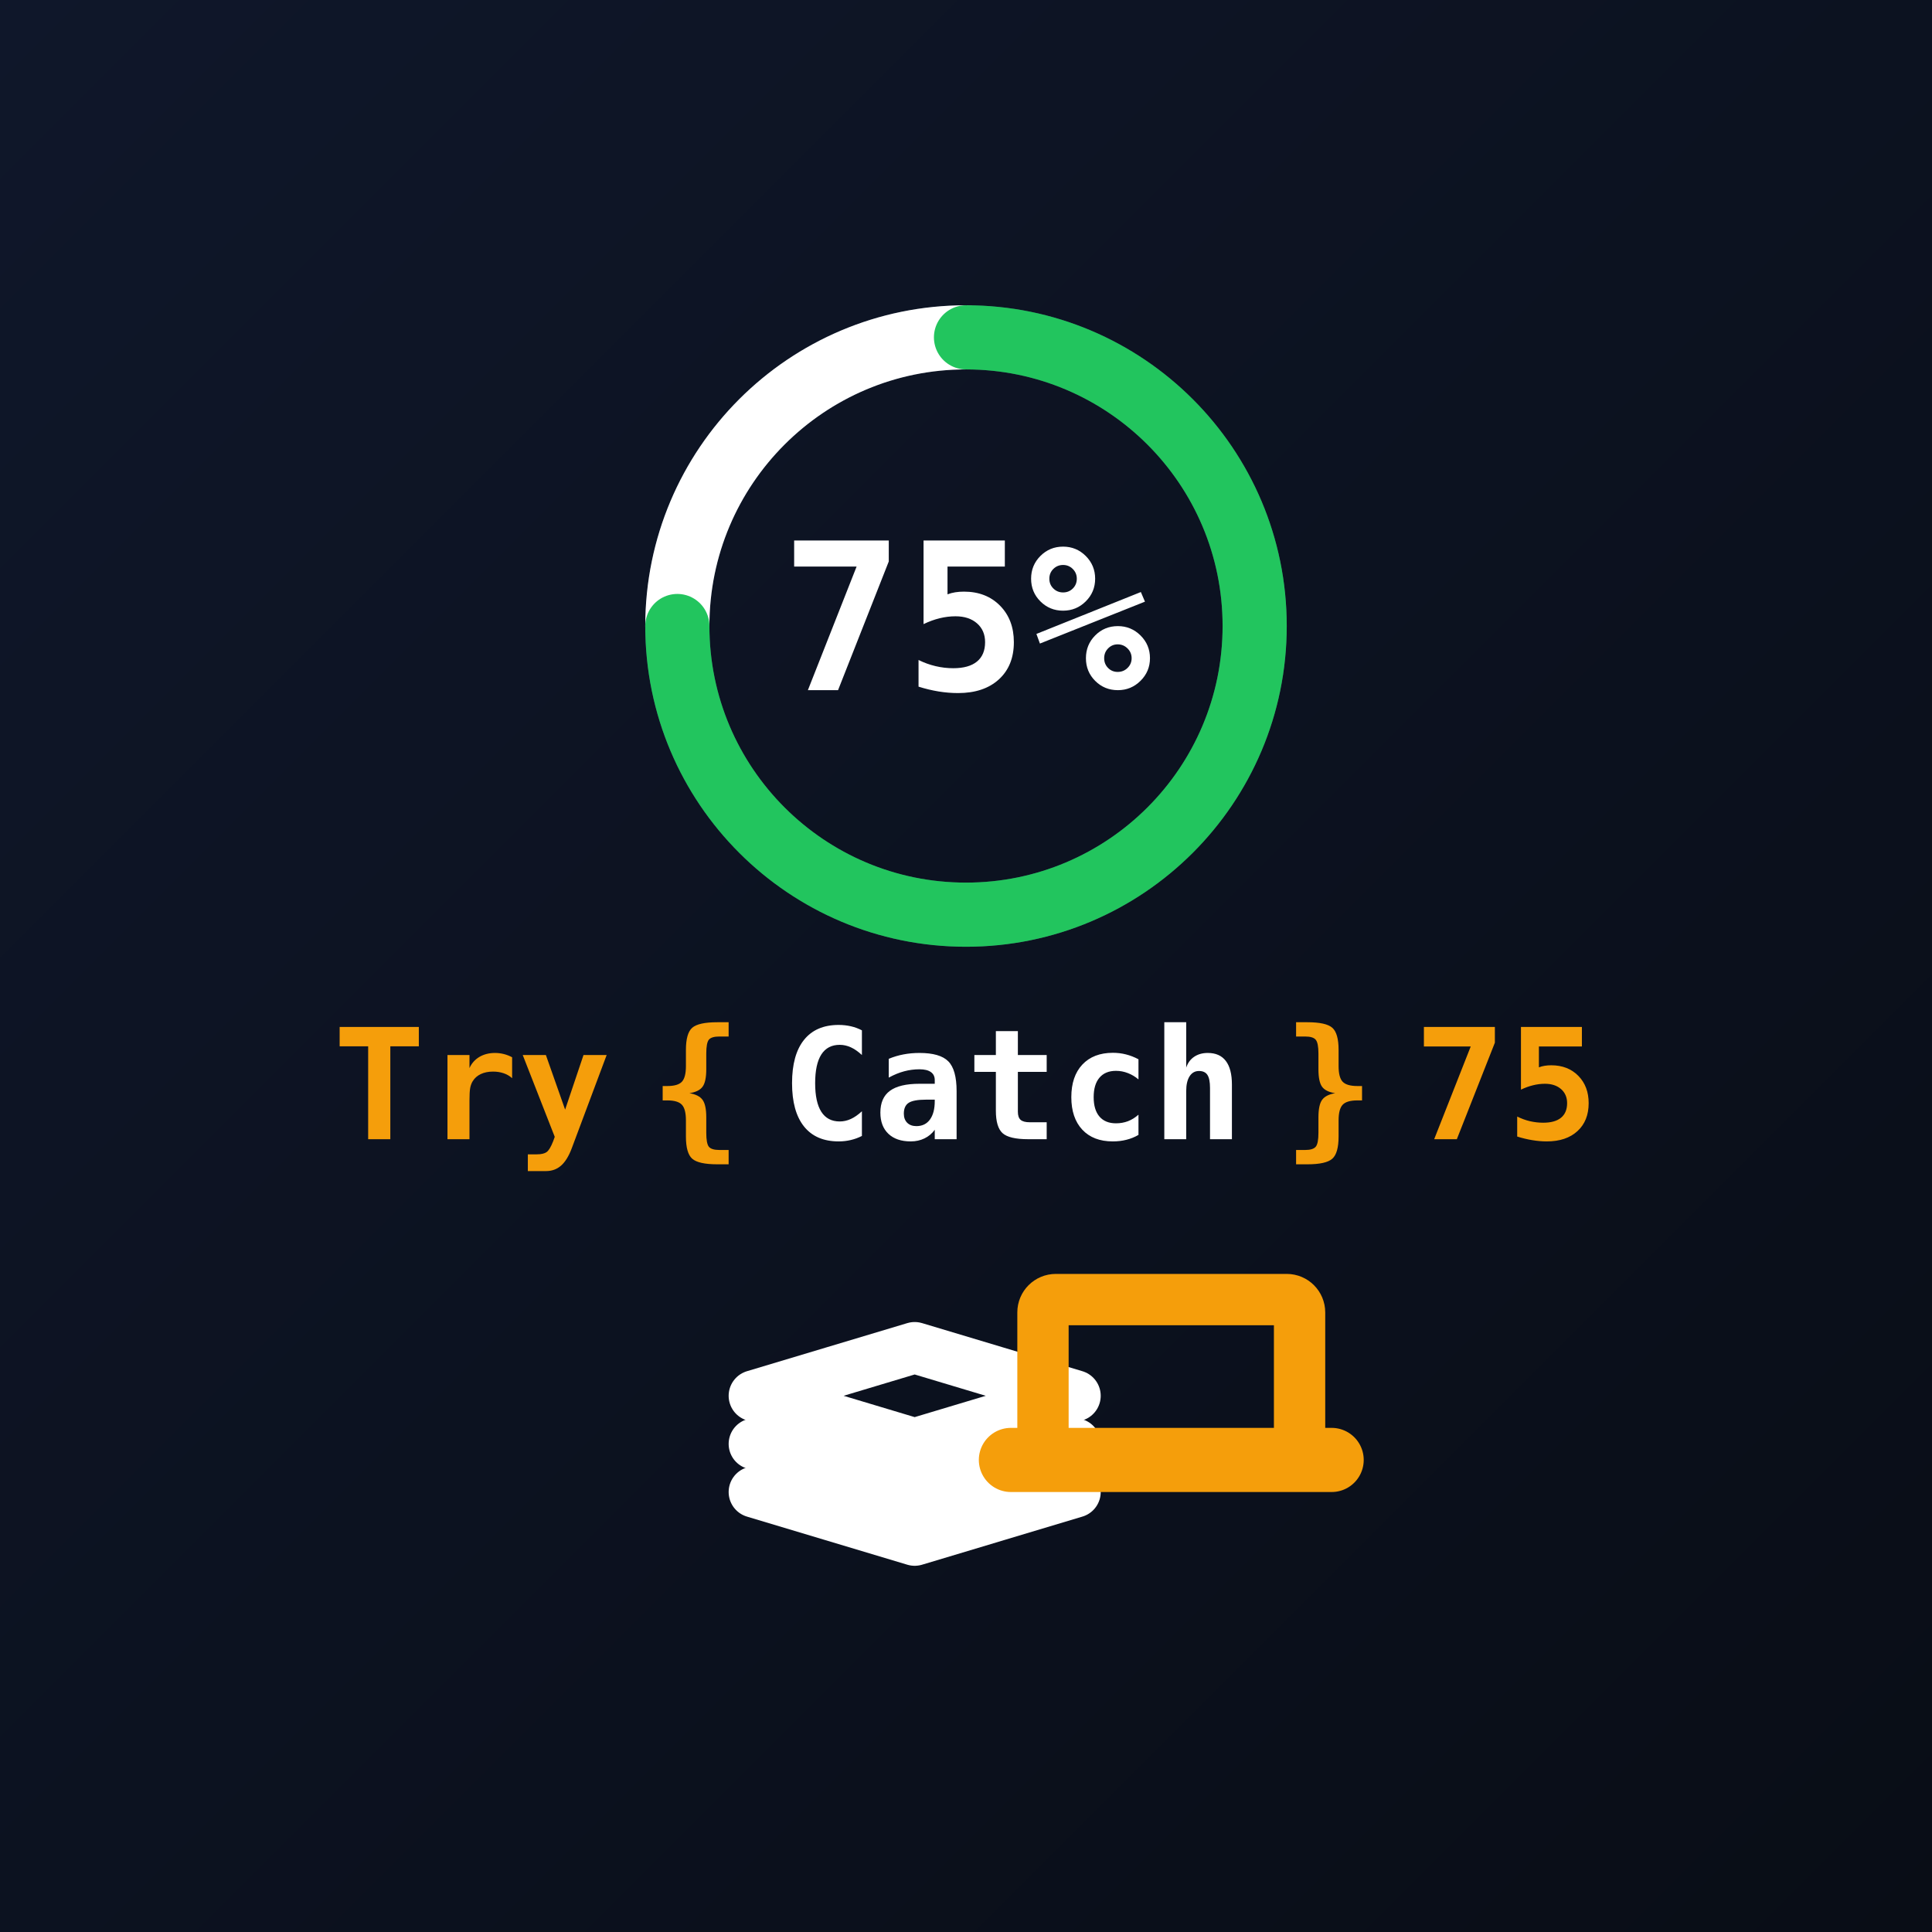
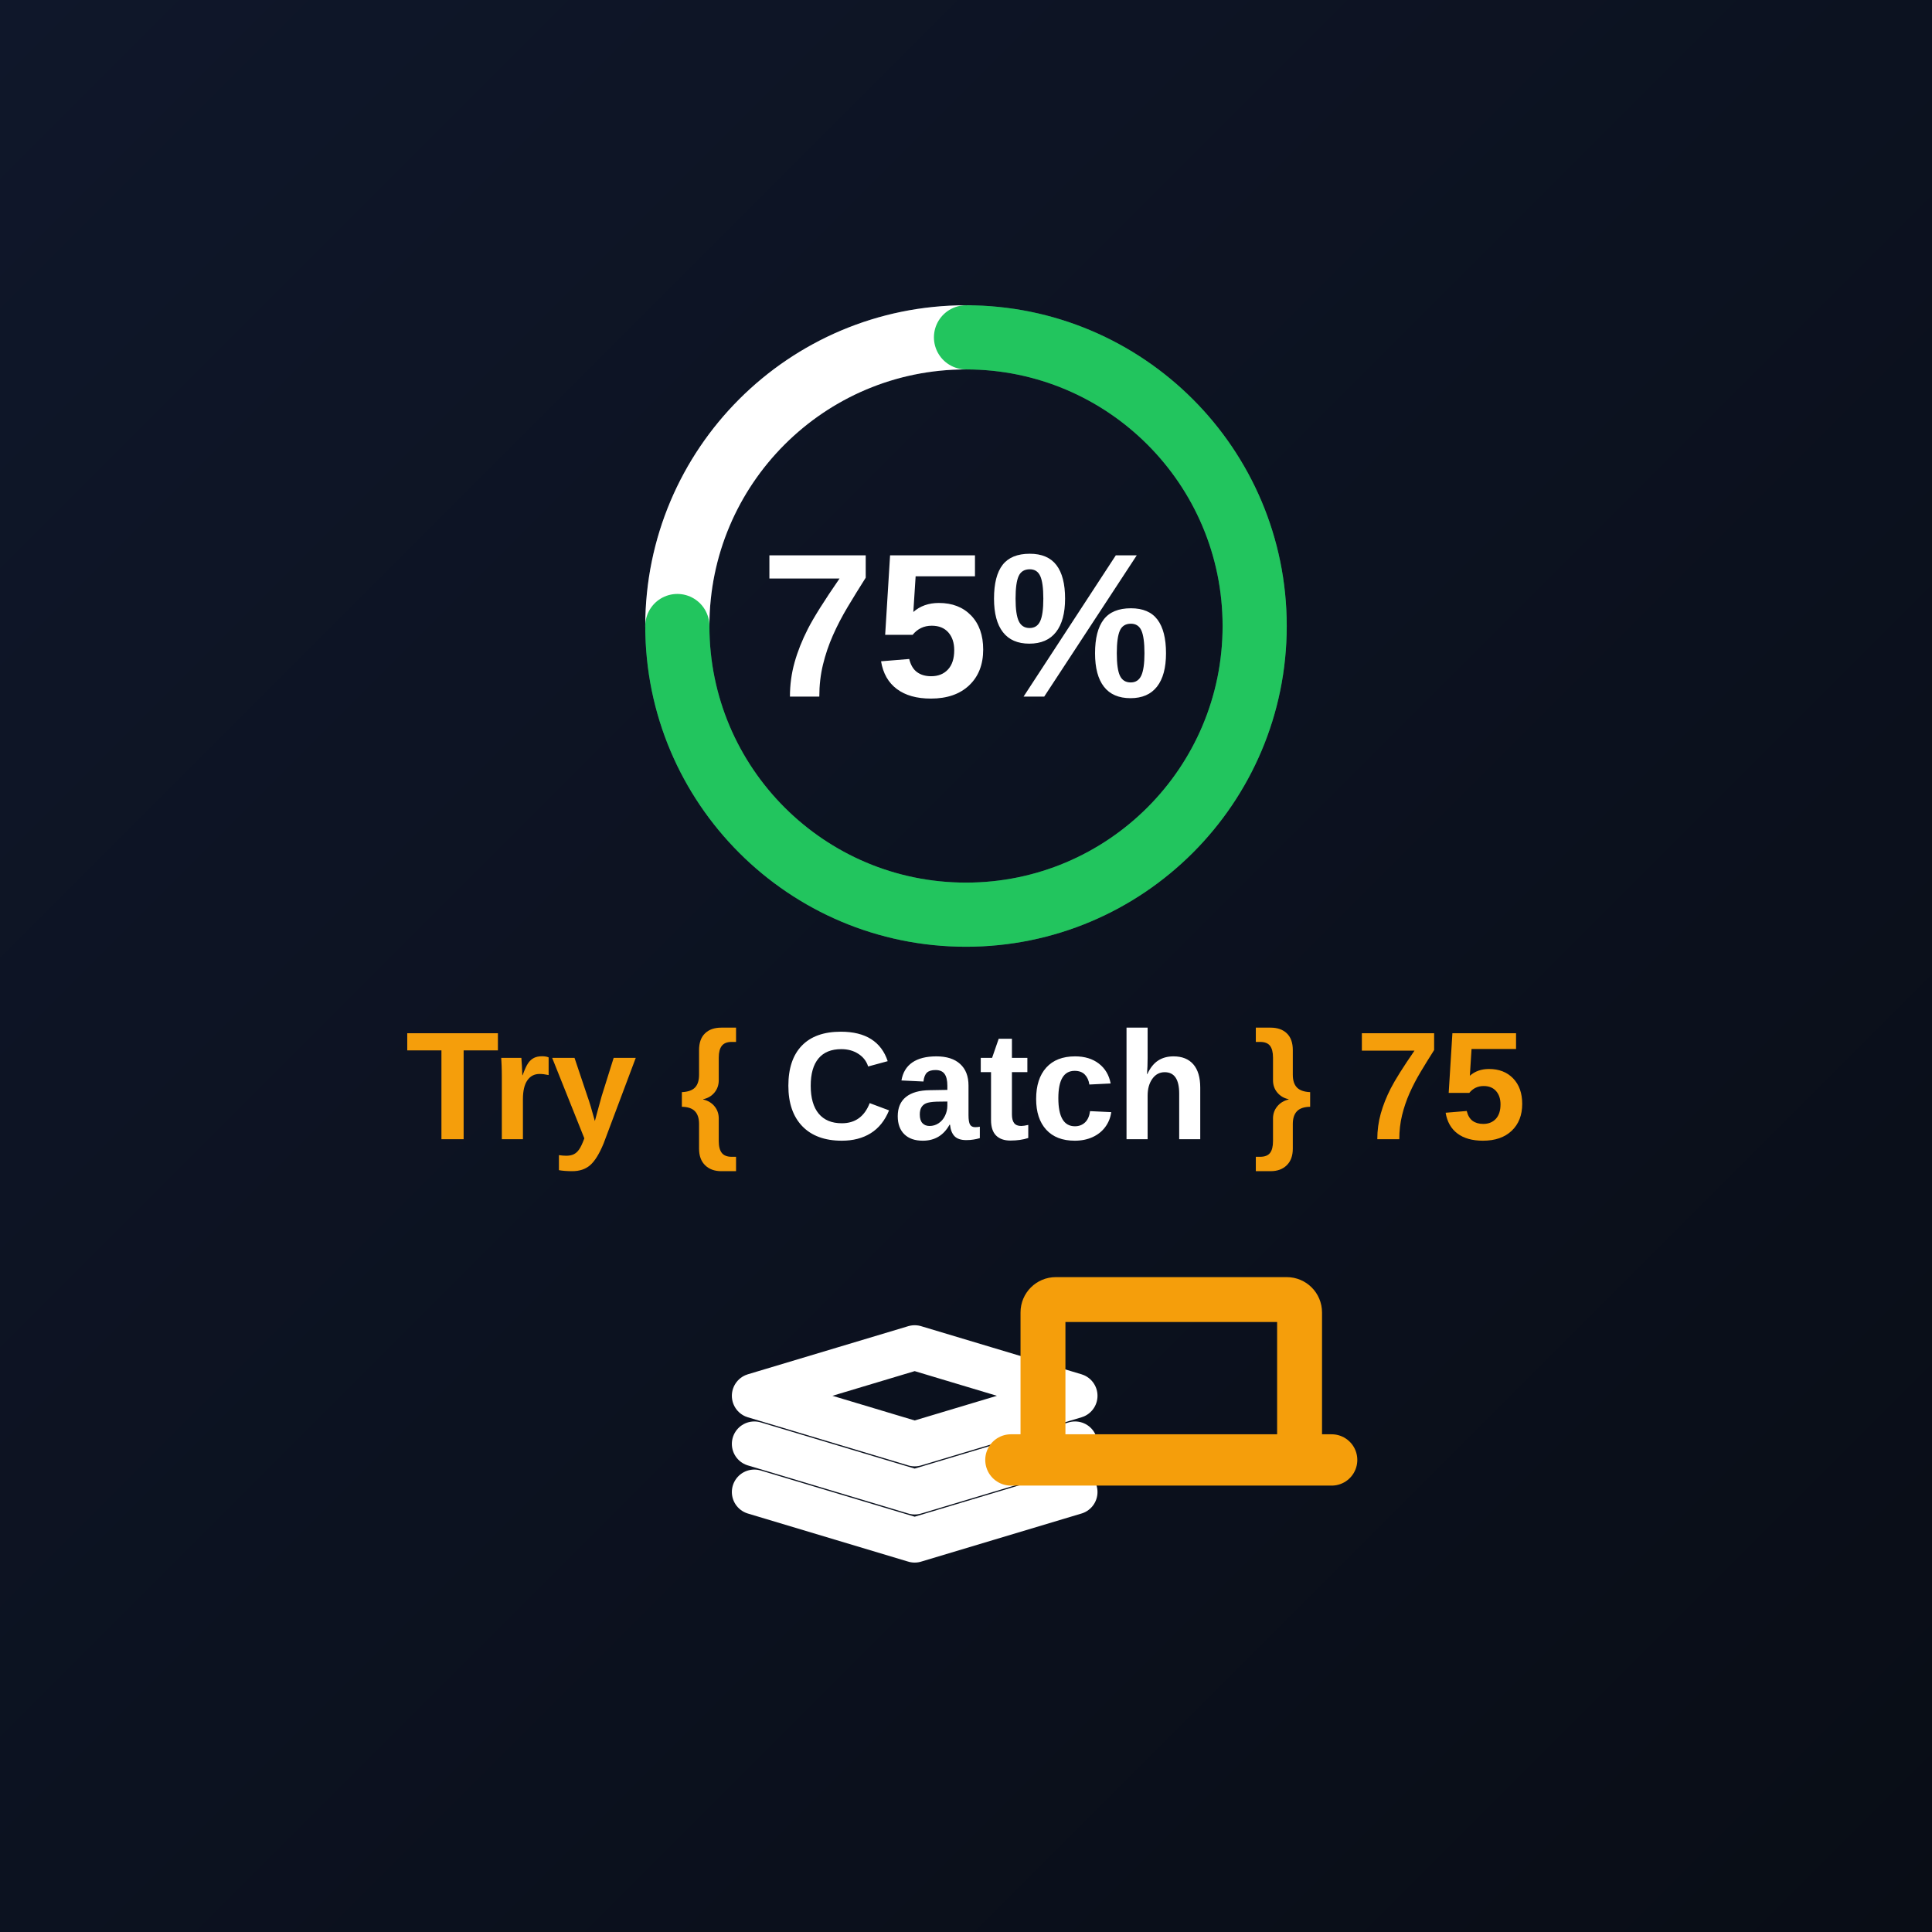
<svg xmlns="http://www.w3.org/2000/svg" viewBox="0 0 512 512" width="512" height="512">
  <defs>
    <linearGradient id="logo-bg" x1="0%" y1="0%" x2="100%" y2="100%">
      <stop offset="0%" stop-color="#0f172a" />
      <stop offset="100%" stop-color="#090d16" />
    </linearGradient>
-     <style>
-       .text-orange { fill: #f59e0b; font-family: 'JetBrains Mono', monospace; font-weight: bold; }
-       .text-white { fill: #ffffff; font-family: 'JetBrains Mono', monospace; font-weight: bold; }
-       .text-large { font-size: 64px; }
-       .text-medium { font-size: 48px; }
-       .stroke-green { stroke: #22c55e; }
-       .stroke-white { stroke: #ffffff; }
-       .icon-fill { fill: none; stroke: #f59e0b; stroke-width: 16; stroke-linecap: round; stroke-linejoin: round; }
-       .icon-white { stroke: #ffffff; }
-     </style>
  </defs>
-   <rect width="512" height="512" fill="url(#logo-bg)" />
+   <rect x="0" y="0" width="512" height="512" fill="url(#logo-bg)" />
  <g transform="translate(256, 256) scale(0.85) translate(-256, -256)">
    <g transform="translate(256, 150)">
      <circle cx="0" cy="0" r="90" fill="none" stroke="#334155" stroke-width="20" />
-       <path d="M 0 -90 A 90 90 0 0 0 -90 0" fill="none" class="stroke-white" stroke-width="20" stroke-linecap="round" />
-       <path d="M 0 -90 A 90 90 0 1 1 -90 0" fill="none" class="stroke-green" stroke-width="20" stroke-linecap="round" />
-       <text x="0" y="20" text-anchor="middle" class="text-white text-large">75%</text>
+       <path d="M 0 -90 A 90 90 0 0 0 -90 0" fill="none" stroke="#ffffff" stroke-width="20" stroke-linecap="round" />
+       <path d="M 0 -90 A 90 90 0 1 1 -90 0" fill="none" stroke="#22c55e" stroke-width="20" stroke-linecap="round" />
+       <text x="0" y="22" text-anchor="middle" fill="#ffffff" font-family="sans-serif, Arial" font-size="64" font-weight="bold">75%</text>
    </g>
    <g transform="translate(256, 310)">
-       <text x="0" y="0" text-anchor="middle" class="text-medium">
-         <tspan class="text-orange">Try</tspan>
-         <tspan class="text-orange">{</tspan>
-         <tspan class="text-white">Catch</tspan>
-         <tspan class="text-orange">}</tspan>
-         <tspan class="text-orange">75</tspan>
+       <text x="0" y="0" text-anchor="middle" font-family="sans-serif, Arial" font-size="48" font-weight="bold">
+         <tspan fill="#f59e0b">Try</tspan>
+         <tspan fill="#f59e0b">{</tspan>
+         <tspan fill="#ffffff">Catch</tspan>
+         <tspan fill="#f59e0b">}</tspan>
+         <tspan fill="#f59e0b">75</tspan>
      </text>
    </g>
    <g transform="translate(180, 360)">
-       <path d="M 10 30 L 60 15 L 110 30 L 60 45 Z" class="icon-fill icon-white" />
-       <path d="M 10 45 L 60 60 L 110 45" class="icon-fill icon-white" />
-       <path d="M 10 60 L 60 75 L 110 60" class="icon-fill icon-white" />
+       <path d="M 10 30 L 60 15 L 110 30 L 60 45 Z" fill="none" stroke="#ffffff" stroke-width="14" stroke-linecap="round" stroke-linejoin="round" />
+       <path d="M 10 45 L 60 60 L 110 45" fill="none" stroke="#ffffff" stroke-width="14" stroke-linecap="round" stroke-linejoin="round" />
+       <path d="M 10 60 L 60 75 L 110 60" fill="none" stroke="#ffffff" stroke-width="14" stroke-linecap="round" stroke-linejoin="round" />
    </g>
    <g transform="translate(260, 350)">
-       <rect x="20" y="10" width="80" height="50" rx="4" class="icon-fill" />
-       <path d="M 10 60 L 110 60" stroke="#f59e0b" stroke-width="20" stroke-linecap="round" />
+       <rect x="20" y="10" width="80" height="50" rx="4" fill="none" stroke="#f59e0b" stroke-width="14" stroke-linecap="round" stroke-linejoin="round" />
+       <path d="M 10 60 L 110 60" stroke="#f59e0b" stroke-width="16" stroke-linecap="round" />
    </g>
  </g>
</svg>
